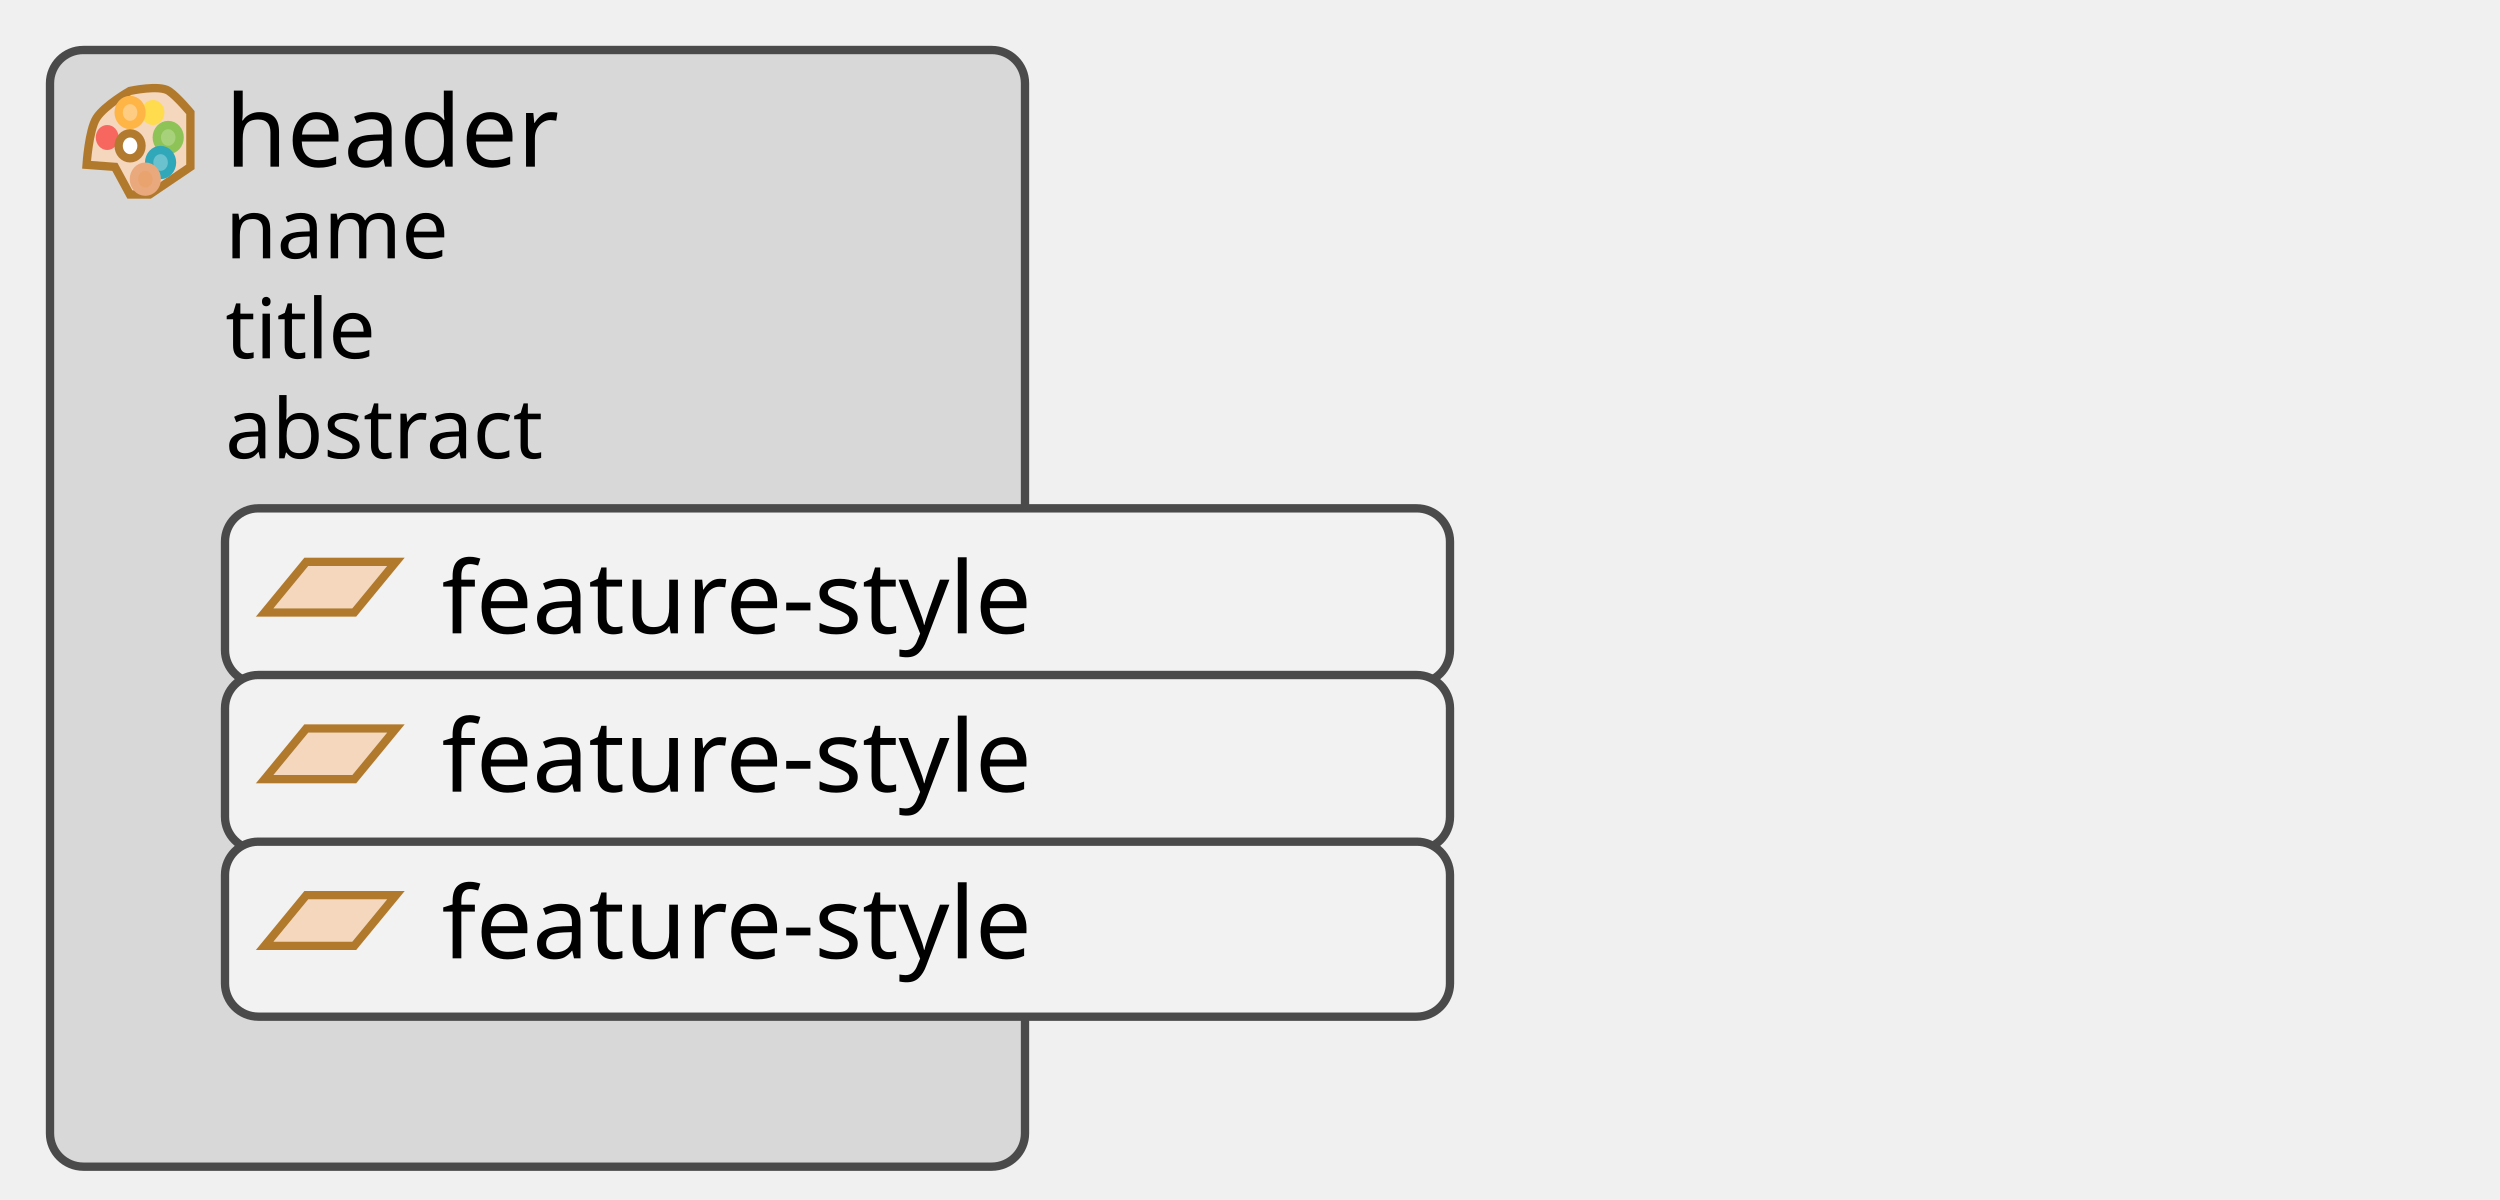
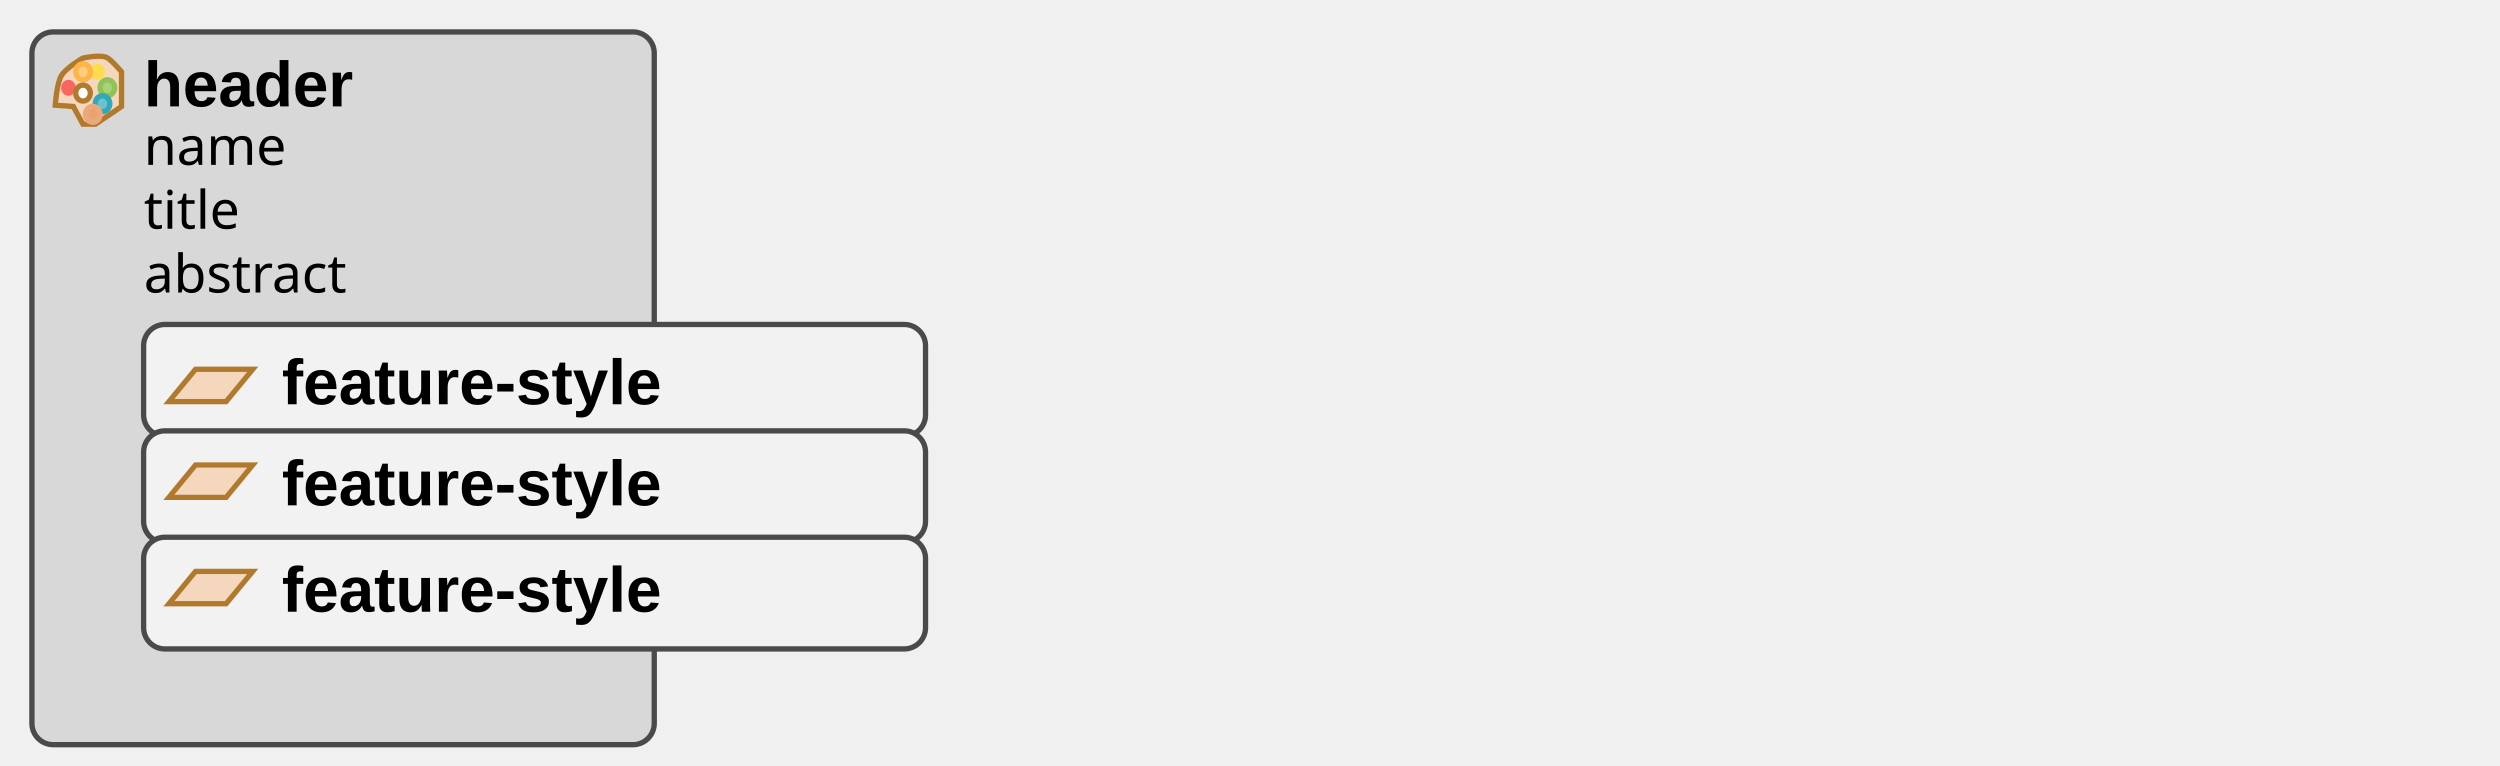
- <svg xmlns="http://www.w3.org/2000/svg" width="300px" height="144px" viewBox="0 0 300 144" version="1.1">
+ <svg xmlns="http://www.w3.org/2000/svg" width="470px" height="144px" viewBox="0 0 470 144" version="1.1">
  <defs />
  <g id="Page-1" stroke="none" stroke-width="1" fill="none" fill-rule="evenodd">
    <g id="structure_header">
      <g id="style" transform="translate(6, 6)">
        <rect id="Rectangle-1" stroke="#4A4A4A" fill="#D8D8D8" x="0" y="0" width="117" height="134" rx="4" />
        <g id="style_icon" transform="translate(4.575472, 5)">
          <path d="M1.008,3.152 C0.085,4.588 -0.188,8.776 -0.188,8.776 L3.21,9.026 L5.007,12.342 L7.371,12.342 L12.273,9.026 L12.273,2.509 C12.273,2.509 10.707,0.611 9.683,-0.085 C8.544,-0.858 5.007,-0.085 5.007,-0.085 C5.007,-0.085 1.983,1.635 1.008,3.152 Z" id="Path-228" stroke="#B1792C" fill="#F4D7BD" />
          <path d="M2.288,7 C3.046,7 3.66,6.328 3.66,5.5 C3.66,4.672 3.046,4 2.288,4 C1.53,4 0.915,4.672 0.915,5.5 C0.915,6.328 1.53,7 2.288,7 Z" id="Oval-55-copy" fill="#F86660" />
          <path d="M7.778,4 C8.536,4 9.151,3.328 9.151,2.5 C9.151,1.672 8.536,1 7.778,1 C7.02,1 6.406,1.672 6.406,2.5 C6.406,3.328 7.02,4 7.778,4 Z" id="Oval-55-copy-2" fill="#FFDB4E" />
          <path d="M5.033,4 C5.791,4 6.406,3.328 6.406,2.5 C6.406,1.672 5.791,1 5.033,1 C4.275,1 3.66,1.672 3.66,2.5 C3.66,3.328 4.275,4 5.033,4 Z" id="Oval-55-copy-3" stroke="#FFB545" fill="#FFCC84" />
          <path d="M9.608,7 C10.367,7 10.981,6.328 10.981,5.5 C10.981,4.672 10.367,4 9.608,4 C8.85,4 8.236,4.672 8.236,5.5 C8.236,6.328 8.85,7 9.608,7 Z" id="Oval-55-copy-4" stroke="#8EC357" fill="#A7D17A" />
          <path d="M8.693,10 C9.451,10 10.066,9.328 10.066,8.5 C10.066,7.672 9.451,7 8.693,7 C7.935,7 7.321,7.672 7.321,8.5 C7.321,9.328 7.935,10 8.693,10 Z" id="Oval-55-copy-5" stroke="#31A8BA" fill="#6BC2CF" />
          <path d="M6.863,12 C7.621,12 8.236,11.328 8.236,10.5 C8.236,9.672 7.621,9 6.863,9 C6.105,9 5.491,9.672 5.491,10.5 C5.491,11.328 6.105,12 6.863,12 Z" id="Oval-55-copy-6" stroke="#EAA97C" fill="#E9A36E" />
          <path d="M5.033,8 C5.791,8 6.406,7.328 6.406,6.5 C6.406,5.672 5.791,5 5.033,5 C4.275,5 3.66,5.672 3.66,6.5 C3.66,7.328 4.275,8 5.033,8 Z" id="Oval-55" stroke="#B27A2F" fill="#FFFFFF" />
        </g>
-         <text id="header" font-family="Proxima Nova" font-size="12" font-weight="526" fill="#000000">
+         <text id="header" font-family="Arial" font-size="12" font-weight="bold" fill="#000000">
          <tspan x="21.047" y="14">header</tspan>
        </text>
        <text id="name" font-family="Proxima Nova" font-size="10" font-weight="260" fill="#000000">
          <tspan x="21.047" y="25">name</tspan>
          <tspan x="21.047" y="37">title</tspan>
          <tspan x="21.047" y="49">abstract</tspan>
        </text>
      </g>
      <g id="feature-style" transform="translate(27, 61)">
        <rect id="box" stroke="#4A4A4A" fill="#F2F2F2" x="0" y="0" width="147" height="21" rx="4" />
-         <text font-family="Proxima Nova" font-size="12" font-weight="526" fill="#000000">
+         <text font-family="Arial" font-size="12" font-weight="bold" fill="#000000">
          <tspan x="26" y="15">feature-style</tspan>
        </text>
-         <g id="feature_style" transform="translate(4, 6)">
+         <g id="feature_style" transform="translate(4, 8)">
          <path d="M0.755,6.503 L5.755,0.423 L16.505,0.423 L11.505,6.503 L0.755,6.503 Z" id="border" stroke="#FFFFFF" fill="#F4D7BD" />
          <path d="M0.755,6.503 L5.755,0.423 L16.505,0.423 L11.505,6.503 L0.755,6.503 Z" id="edge" stroke="#B1792C" />
        </g>
      </g>
      <g id="feature-style-copy" transform="translate(27, 81)">
        <rect id="box" stroke="#4A4A4A" fill="#F2F2F2" x="0" y="0" width="147" height="21" rx="4" />
-         <text id="feature-style" font-family="Proxima Nova" font-size="12" font-weight="526" fill="#000000">
+         <text id="feature-style" font-family="Arial" font-size="12" font-weight="bold" fill="#000000">
          <tspan x="26" y="14">feature-style</tspan>
        </text>
        <g id="feature_style" transform="translate(4, 6)">
          <path d="M0.755,6.503 L5.755,0.423 L16.505,0.423 L11.505,6.503 L0.755,6.503 Z" id="border" stroke="#FFFFFF" fill="#F4D7BD" />
          <path d="M0.755,6.503 L5.755,0.423 L16.505,0.423 L11.505,6.503 L0.755,6.503 Z" id="edge" stroke="#B1792C" />
        </g>
      </g>
      <g id="feature-style-copy-2" transform="translate(27, 101)">
        <rect id="box" stroke="#4A4A4A" fill="#F2F2F2" x="0" y="0" width="147" height="21" rx="4" />
-         <text id="feature-style" font-family="Proxima Nova" font-size="12" font-weight="526" fill="#000000">
+         <text id="feature-style" font-family="Arial" font-size="12" font-weight="bold" fill="#000000">
          <tspan x="26" y="14">feature-style</tspan>
        </text>
        <g id="feature_style" transform="translate(4, 6)">
          <path d="M0.755,6.503 L5.755,0.423 L16.505,0.423 L11.505,6.503 L0.755,6.503 Z" id="border" stroke="#FFFFFF" fill="#F4D7BD" />
          <path d="M0.755,6.503 L5.755,0.423 L16.505,0.423 L11.505,6.503 L0.755,6.503 Z" id="edge" stroke="#B1792C" />
        </g>
      </g>
    </g>
  </g>
</svg>
